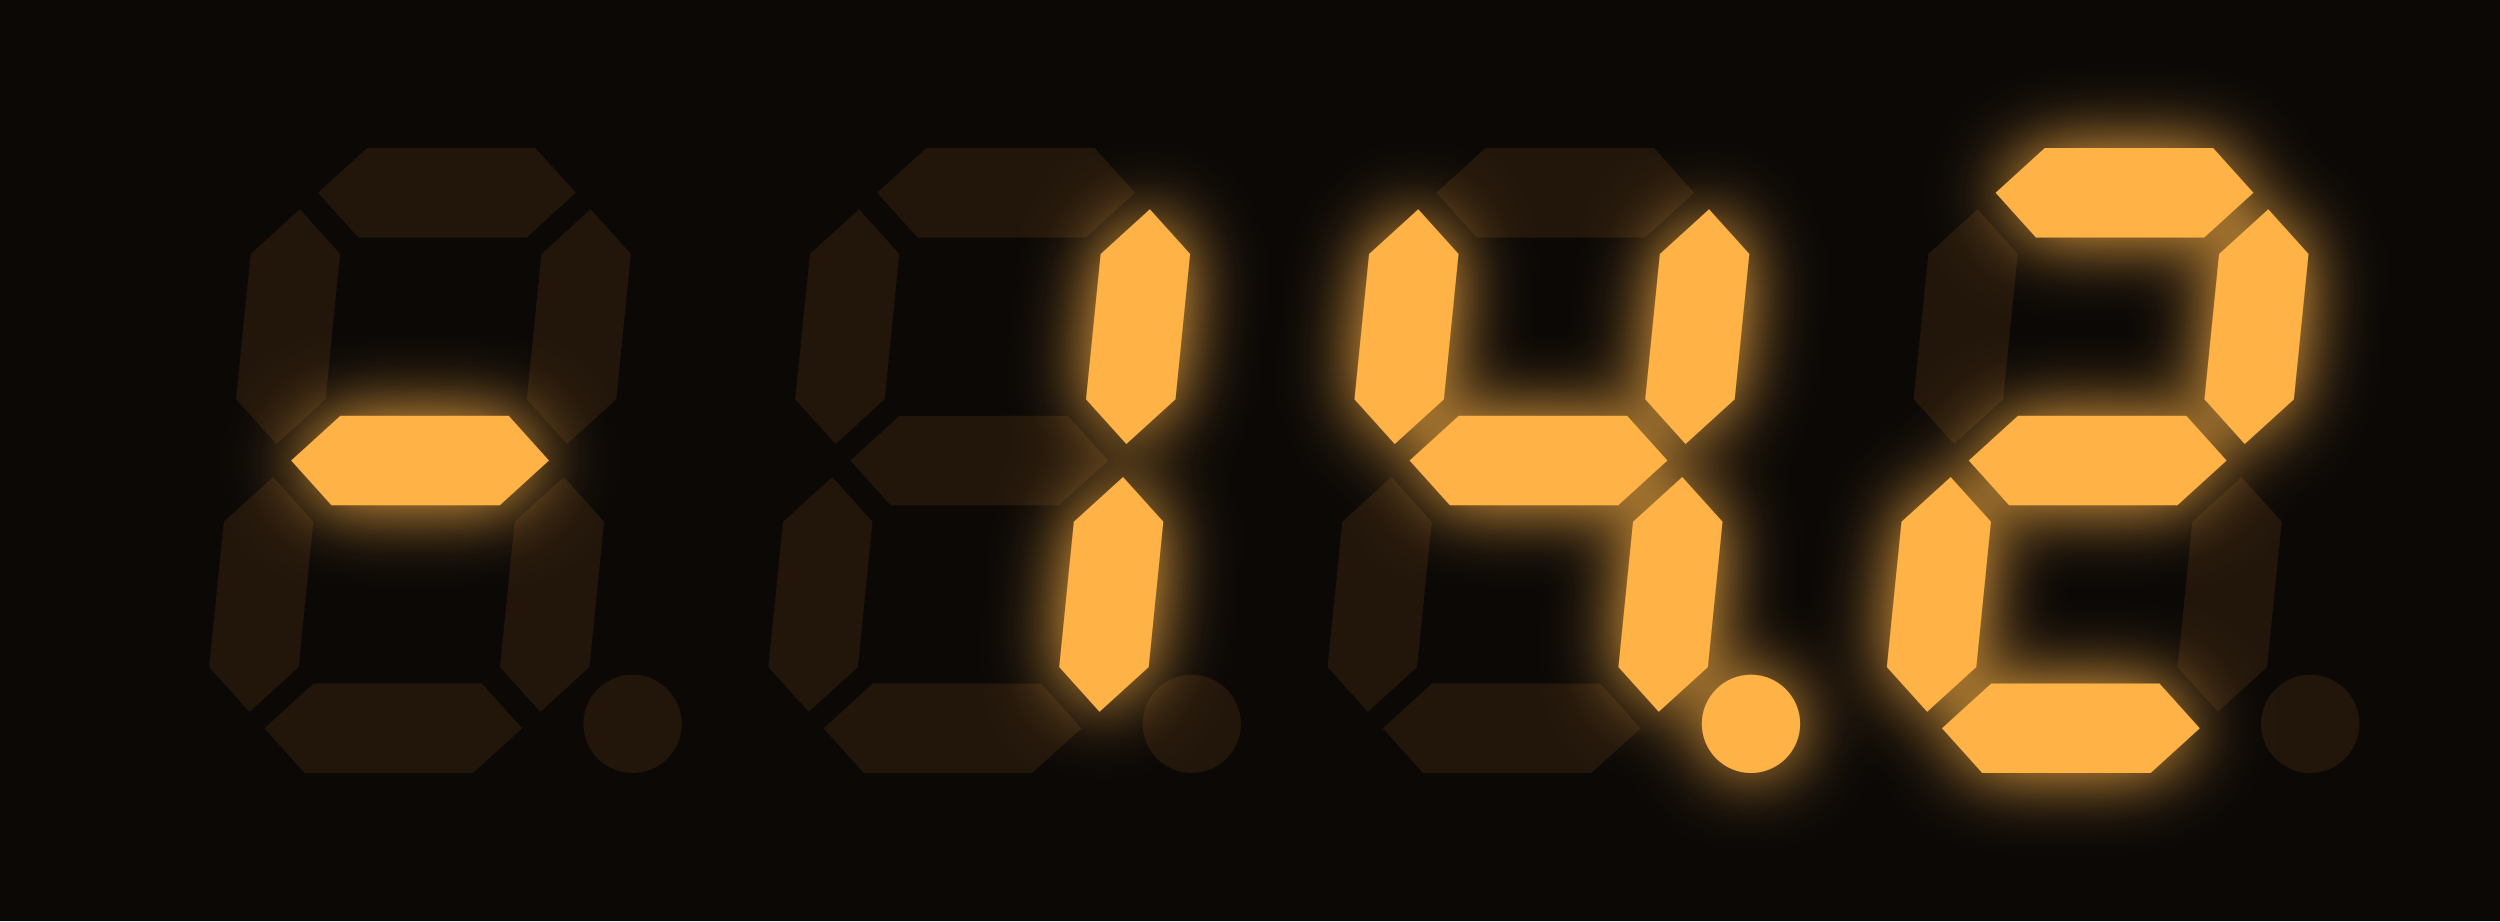
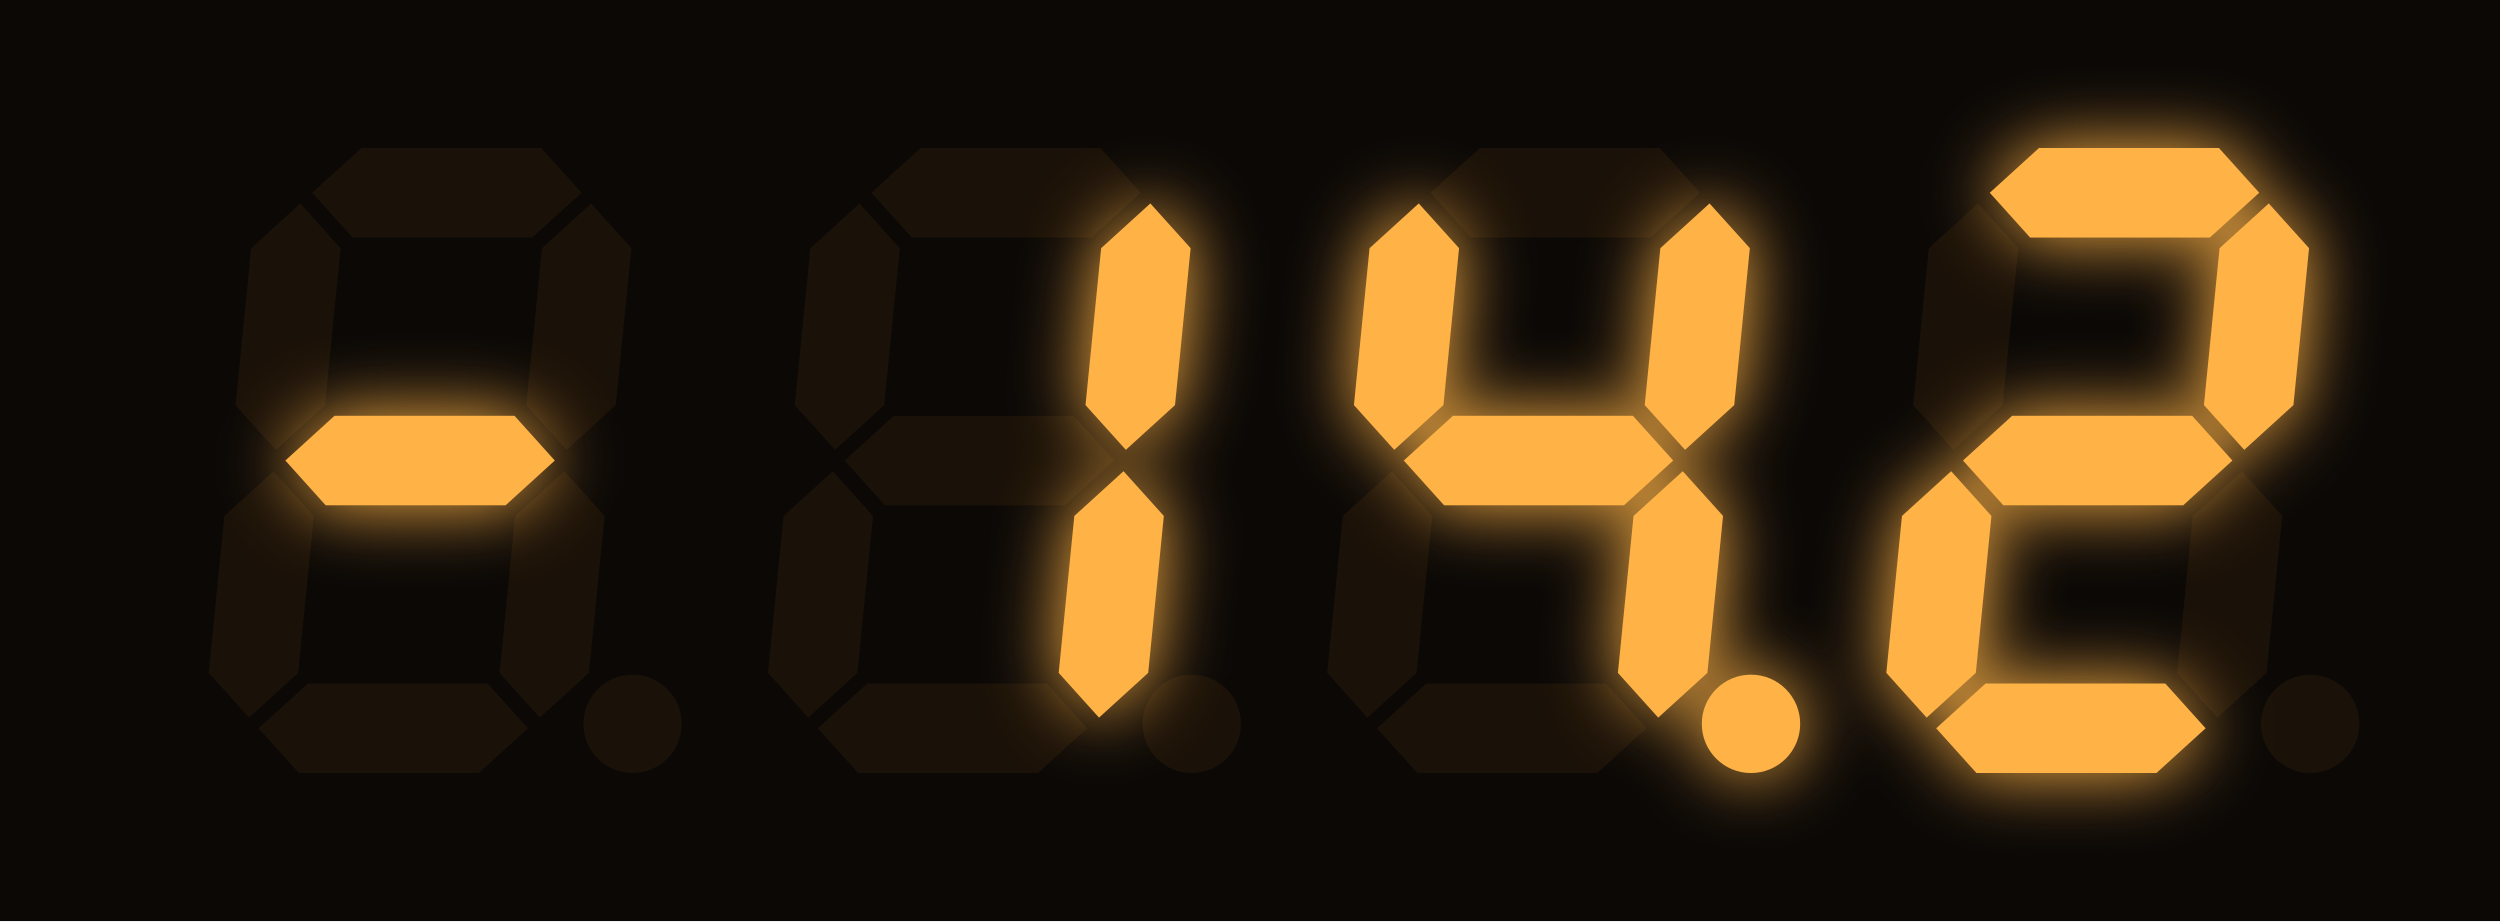
<svg xmlns="http://www.w3.org/2000/svg" width="152" height="56" viewBox="0 0 152 56">
  <defs>
    <filter id="glow" x="-50%" y="-50%" width="200%" height="200%">
-       <feGaussianBlur stdDeviation="2.2" result="b" />
+       <feGaussianBlur stdDeviation="2.20" result="b" />
      <feMerge>
        <feMergeNode in="b" />
        <feMergeNode in="SourceGraphic" />
      </feMerge>
    </filter>
  </defs>
  <rect width="152" height="56" fill="#0B0806" />
-   <path d="M19.33 11.72 L22.32 9.00 L32.56 9.00 L35.01 11.72 L32.02 14.44 L21.78 14.44 Z M35.91 12.72 L38.36 15.44 L37.47 24.28 L34.48 27.00 L32.03 24.28 L32.92 15.44 Z M34.28 29.00 L36.73 31.72 L35.84 40.56 L32.85 43.28 L30.40 40.56 L31.29 31.72 Z M16.07 44.28 L19.06 41.56 L29.30 41.56 L31.75 44.28 L28.76 47.00 L18.52 47.00 Z M16.60 29.00 L19.05 31.72 L18.16 40.56 L15.17 43.28 L12.72 40.56 L13.61 31.72 Z M18.23 12.72 L20.68 15.44 L19.79 24.28 L16.80 27.00 L14.35 24.28 L15.24 15.44 Z M17.70 28.00 L20.69 25.28 L30.93 25.28 L33.38 28.00 L30.39 30.72 L20.15 30.72 Z M35.47 44.01 a2.99 2.99 0 1 0 5.98 0 a2.99 2.99 0 1 0 -5.98 0 Z M53.33 11.72 L56.32 9.00 L66.56 9.00 L69.01 11.72 L66.02 14.44 L55.78 14.44 Z M69.91 12.72 L72.36 15.44 L71.47 24.28 L68.48 27.00 L66.03 24.28 L66.92 15.44 Z M68.28 29.00 L70.73 31.72 L69.84 40.56 L66.85 43.28 L64.40 40.56 L65.29 31.72 Z M50.07 44.28 L53.06 41.56 L63.30 41.56 L65.75 44.28 L62.76 47.00 L52.52 47.00 Z M50.60 29.00 L53.05 31.72 L52.16 40.56 L49.17 43.28 L46.72 40.56 L47.61 31.72 Z M52.23 12.72 L54.68 15.44 L53.79 24.28 L50.80 27.00 L48.35 24.28 L49.24 15.44 Z M51.70 28.00 L54.69 25.28 L64.93 25.28 L67.38 28.00 L64.39 30.72 L54.15 30.72 Z M69.47 44.01 a2.99 2.99 0 1 0 5.98 0 a2.99 2.99 0 1 0 -5.98 0 Z M87.33 11.72 L90.32 9.00 L100.56 9.00 L103.01 11.72 L100.02 14.44 L89.78 14.44 Z M103.91 12.72 L106.36 15.44 L105.47 24.28 L102.48 27.00 L100.03 24.28 L100.92 15.44 Z M102.28 29.00 L104.73 31.72 L103.84 40.56 L100.85 43.28 L98.40 40.56 L99.29 31.72 Z M84.07 44.28 L87.06 41.56 L97.30 41.56 L99.75 44.28 L96.76 47.00 L86.52 47.00 Z M84.60 29.00 L87.05 31.72 L86.16 40.56 L83.17 43.28 L80.72 40.56 L81.61 31.72 Z M86.23 12.72 L88.68 15.44 L87.79 24.28 L84.80 27.00 L82.35 24.28 L83.24 15.44 Z M85.70 28.00 L88.69 25.28 L98.93 25.28 L101.38 28.00 L98.39 30.72 L88.15 30.72 Z M103.47 44.01 a2.99 2.99 0 1 0 5.98 0 a2.99 2.99 0 1 0 -5.98 0 Z M121.33 11.72 L124.32 9.00 L134.56 9.00 L137.01 11.72 L134.02 14.44 L123.78 14.44 Z M137.91 12.72 L140.36 15.44 L139.47 24.28 L136.48 27.00 L134.03 24.28 L134.92 15.44 Z M136.28 29.00 L138.73 31.72 L137.84 40.56 L134.85 43.28 L132.40 40.56 L133.29 31.72 Z M118.07 44.28 L121.06 41.56 L131.30 41.56 L133.75 44.28 L130.76 47.00 L120.52 47.00 Z M118.60 29.00 L121.05 31.72 L120.16 40.56 L117.17 43.28 L114.72 40.56 L115.61 31.72 Z M120.23 12.72 L122.68 15.44 L121.79 24.28 L118.80 27.00 L116.35 24.28 L117.24 15.44 Z M119.70 28.00 L122.69 25.28 L132.93 25.28 L135.38 28.00 L132.39 30.72 L122.15 30.72 Z M137.47 44.01 a2.99 2.99 0 1 0 5.98 0 a2.99 2.99 0 1 0 -5.98 0 Z" fill="#22160B" />
-   <path d="M17.70 28.00 L20.69 25.28 L30.93 25.28 L33.38 28.00 L30.39 30.72 L20.15 30.72 Z M69.91 12.72 L72.36 15.44 L71.47 24.28 L68.48 27.00 L66.03 24.28 L66.92 15.44 Z M68.28 29.00 L70.73 31.72 L69.84 40.56 L66.85 43.28 L64.40 40.56 L65.29 31.72 Z M103.91 12.72 L106.36 15.44 L105.47 24.28 L102.48 27.00 L100.03 24.28 L100.92 15.44 Z M102.28 29.00 L104.73 31.72 L103.84 40.56 L100.85 43.28 L98.40 40.56 L99.29 31.72 Z M86.23 12.72 L88.68 15.44 L87.79 24.28 L84.80 27.00 L82.35 24.28 L83.24 15.44 Z M85.70 28.00 L88.69 25.28 L98.93 25.28 L101.38 28.00 L98.39 30.72 L88.15 30.72 Z M103.47 44.01 a2.99 2.99 0 1 0 5.98 0 a2.99 2.99 0 1 0 -5.98 0 Z M121.33 11.72 L124.32 9.00 L134.56 9.00 L137.01 11.72 L134.02 14.44 L123.78 14.44 Z M137.91 12.72 L140.36 15.44 L139.47 24.28 L136.48 27.00 L134.03 24.28 L134.92 15.44 Z M118.07 44.28 L121.06 41.56 L131.30 41.56 L133.75 44.28 L130.76 47.00 L120.52 47.00 Z M118.60 29.00 L121.05 31.72 L120.16 40.56 L117.17 43.28 L114.72 40.56 L115.61 31.72 Z M119.70 28.00 L122.69 25.28 L132.93 25.28 L135.38 28.00 L132.39 30.72 L122.15 30.72 Z" fill="#FFB347" filter="url(#glow)" />
+   <path d="M18.98 11.72 L21.97 9.00 L32.91 9.00 L35.36 11.72 L32.36 14.44 L21.43 14.44 Z M35.94 12.37 L38.39 15.09 L37.44 24.63 L34.45 27.35 L32.00 24.63 L32.95 15.09 Z M34.31 28.65 L36.76 31.37 L35.81 40.91 L32.82 43.63 L30.37 40.91 L31.32 31.37 Z M15.72 44.28 L18.72 41.56 L29.65 41.56 L32.10 44.28 L29.11 47.00 L18.17 47.00 Z M16.63 28.65 L19.08 31.37 L18.13 40.91 L15.14 43.63 L12.69 40.91 L13.64 31.37 Z M18.26 12.37 L20.71 15.09 L19.76 24.63 L16.77 27.35 L14.32 24.63 L15.27 15.09 Z M17.35 28.00 L20.34 25.28 L31.28 25.28 L33.73 28.00 L30.74 30.72 L19.80 30.72 Z M35.47 44.01 a2.99 2.99 0 1 0 5.98 0 a2.99 2.99 0 1 0 -5.98 0 Z M52.98 11.72 L55.97 9.00 L66.91 9.00 L69.36 11.72 L66.36 14.44 L55.43 14.44 Z M69.94 12.37 L72.39 15.09 L71.44 24.63 L68.45 27.35 L66.00 24.63 L66.95 15.09 Z M68.31 28.65 L70.76 31.37 L69.81 40.91 L66.82 43.63 L64.37 40.91 L65.32 31.37 Z M49.72 44.28 L52.72 41.56 L63.65 41.56 L66.10 44.28 L63.11 47.00 L52.17 47.00 Z M50.63 28.65 L53.08 31.37 L52.13 40.91 L49.14 43.63 L46.69 40.91 L47.64 31.37 Z M52.26 12.37 L54.71 15.09 L53.76 24.63 L50.77 27.35 L48.32 24.63 L49.27 15.09 Z M51.35 28.00 L54.34 25.28 L65.28 25.28 L67.73 28.00 L64.74 30.72 L53.80 30.72 Z M69.47 44.01 a2.99 2.99 0 1 0 5.98 0 a2.99 2.99 0 1 0 -5.98 0 Z M86.98 11.72 L89.97 9.00 L100.91 9.00 L103.36 11.72 L100.36 14.44 L89.43 14.44 Z M103.94 12.37 L106.39 15.09 L105.44 24.63 L102.45 27.35 L100.00 24.63 L100.95 15.09 Z M102.31 28.65 L104.76 31.37 L103.81 40.91 L100.82 43.63 L98.37 40.91 L99.32 31.37 Z M83.72 44.28 L86.72 41.56 L97.65 41.56 L100.10 44.28 L97.11 47.00 L86.17 47.00 Z M84.63 28.65 L87.08 31.37 L86.13 40.91 L83.14 43.63 L80.69 40.91 L81.64 31.37 Z M86.26 12.37 L88.71 15.09 L87.76 24.63 L84.77 27.35 L82.32 24.63 L83.27 15.09 Z M85.35 28.00 L88.34 25.28 L99.28 25.28 L101.73 28.00 L98.74 30.72 L87.80 30.72 Z M103.47 44.01 a2.99 2.99 0 1 0 5.98 0 a2.99 2.99 0 1 0 -5.98 0 Z M120.98 11.72 L123.97 9.00 L134.91 9.00 L137.36 11.72 L134.36 14.44 L123.43 14.44 Z M137.94 12.37 L140.39 15.09 L139.44 24.63 L136.45 27.35 L134.00 24.63 L134.95 15.09 Z M136.31 28.65 L138.76 31.37 L137.81 40.91 L134.82 43.63 L132.37 40.91 L133.32 31.37 Z M117.72 44.28 L120.72 41.56 L131.65 41.56 L134.10 44.28 L131.11 47.00 L120.17 47.00 Z M118.63 28.65 L121.08 31.37 L120.13 40.91 L117.14 43.63 L114.69 40.91 L115.64 31.37 Z M120.26 12.37 L122.71 15.09 L121.76 24.63 L118.77 27.35 L116.32 24.63 L117.27 15.09 Z M119.35 28.00 L122.34 25.28 L133.28 25.28 L135.73 28.00 L132.74 30.72 L121.80 30.72 Z M137.47 44.01 a2.99 2.99 0 1 0 5.98 0 a2.99 2.99 0 1 0 -5.98 0 Z" fill="#1A1108" />
+   <path d="M17.35 28.00 L20.34 25.28 L31.28 25.28 L33.73 28.00 L30.74 30.72 L19.80 30.72 Z M69.94 12.37 L72.39 15.09 L71.44 24.63 L68.45 27.35 L66.00 24.63 L66.95 15.09 Z M68.31 28.65 L70.76 31.37 L69.81 40.91 L66.82 43.63 L64.37 40.91 L65.32 31.37 Z M103.94 12.37 L106.39 15.09 L105.44 24.63 L102.45 27.35 L100.00 24.63 L100.95 15.09 Z M102.31 28.65 L104.76 31.37 L103.81 40.91 L100.82 43.63 L98.37 40.91 L99.32 31.37 Z M86.26 12.37 L88.71 15.09 L87.76 24.63 L84.77 27.35 L82.32 24.63 L83.27 15.09 Z M85.35 28.00 L88.34 25.28 L99.28 25.28 L101.73 28.00 L98.74 30.72 L87.80 30.72 Z M103.47 44.01 a2.99 2.99 0 1 0 5.98 0 a2.99 2.99 0 1 0 -5.98 0 Z M120.98 11.72 L123.97 9.00 L134.91 9.00 L137.36 11.72 L134.36 14.44 L123.43 14.44 Z M137.94 12.37 L140.39 15.09 L139.44 24.63 L136.45 27.35 L134.00 24.63 L134.95 15.09 Z M117.72 44.28 L120.72 41.56 L131.65 41.56 L134.10 44.28 L131.11 47.00 L120.17 47.00 Z M118.63 28.65 L121.08 31.37 L120.13 40.91 L117.14 43.63 L114.69 40.91 L115.64 31.37 Z M119.35 28.00 L122.34 25.28 L133.28 25.28 L135.73 28.00 L132.74 30.72 L121.80 30.72 Z" fill="#FFB347" filter="url(#glow)" />
</svg>
